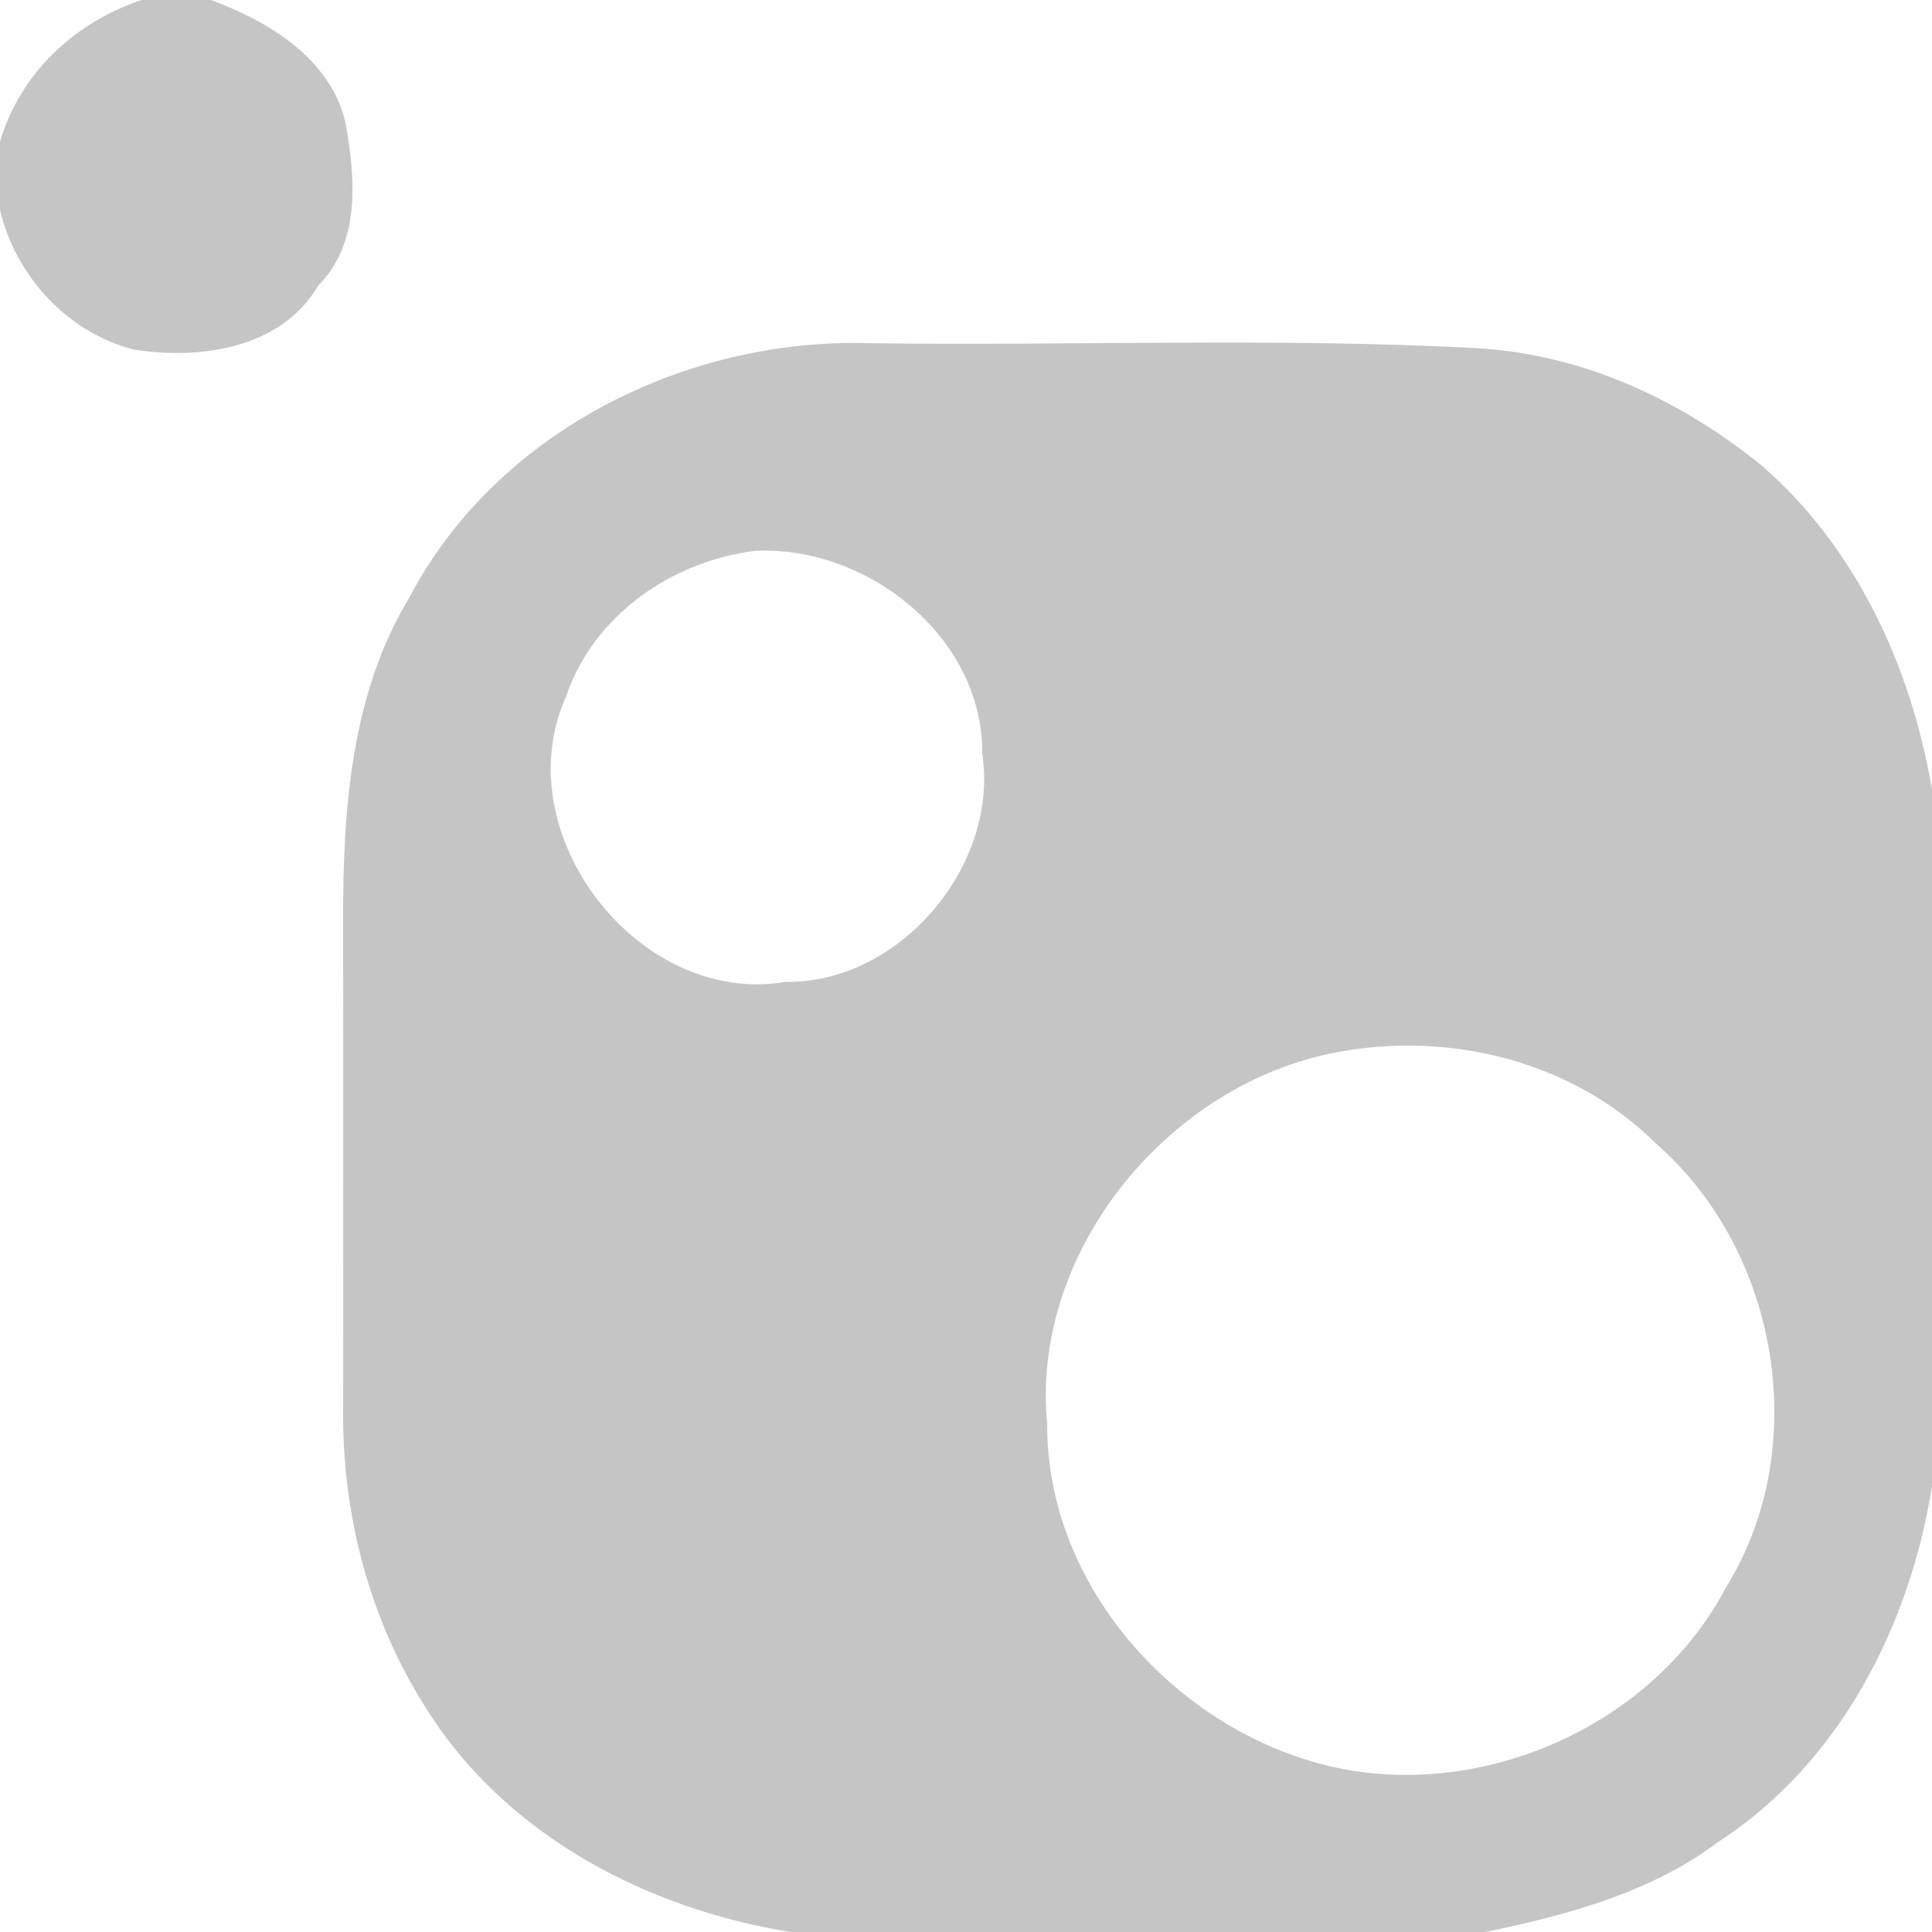
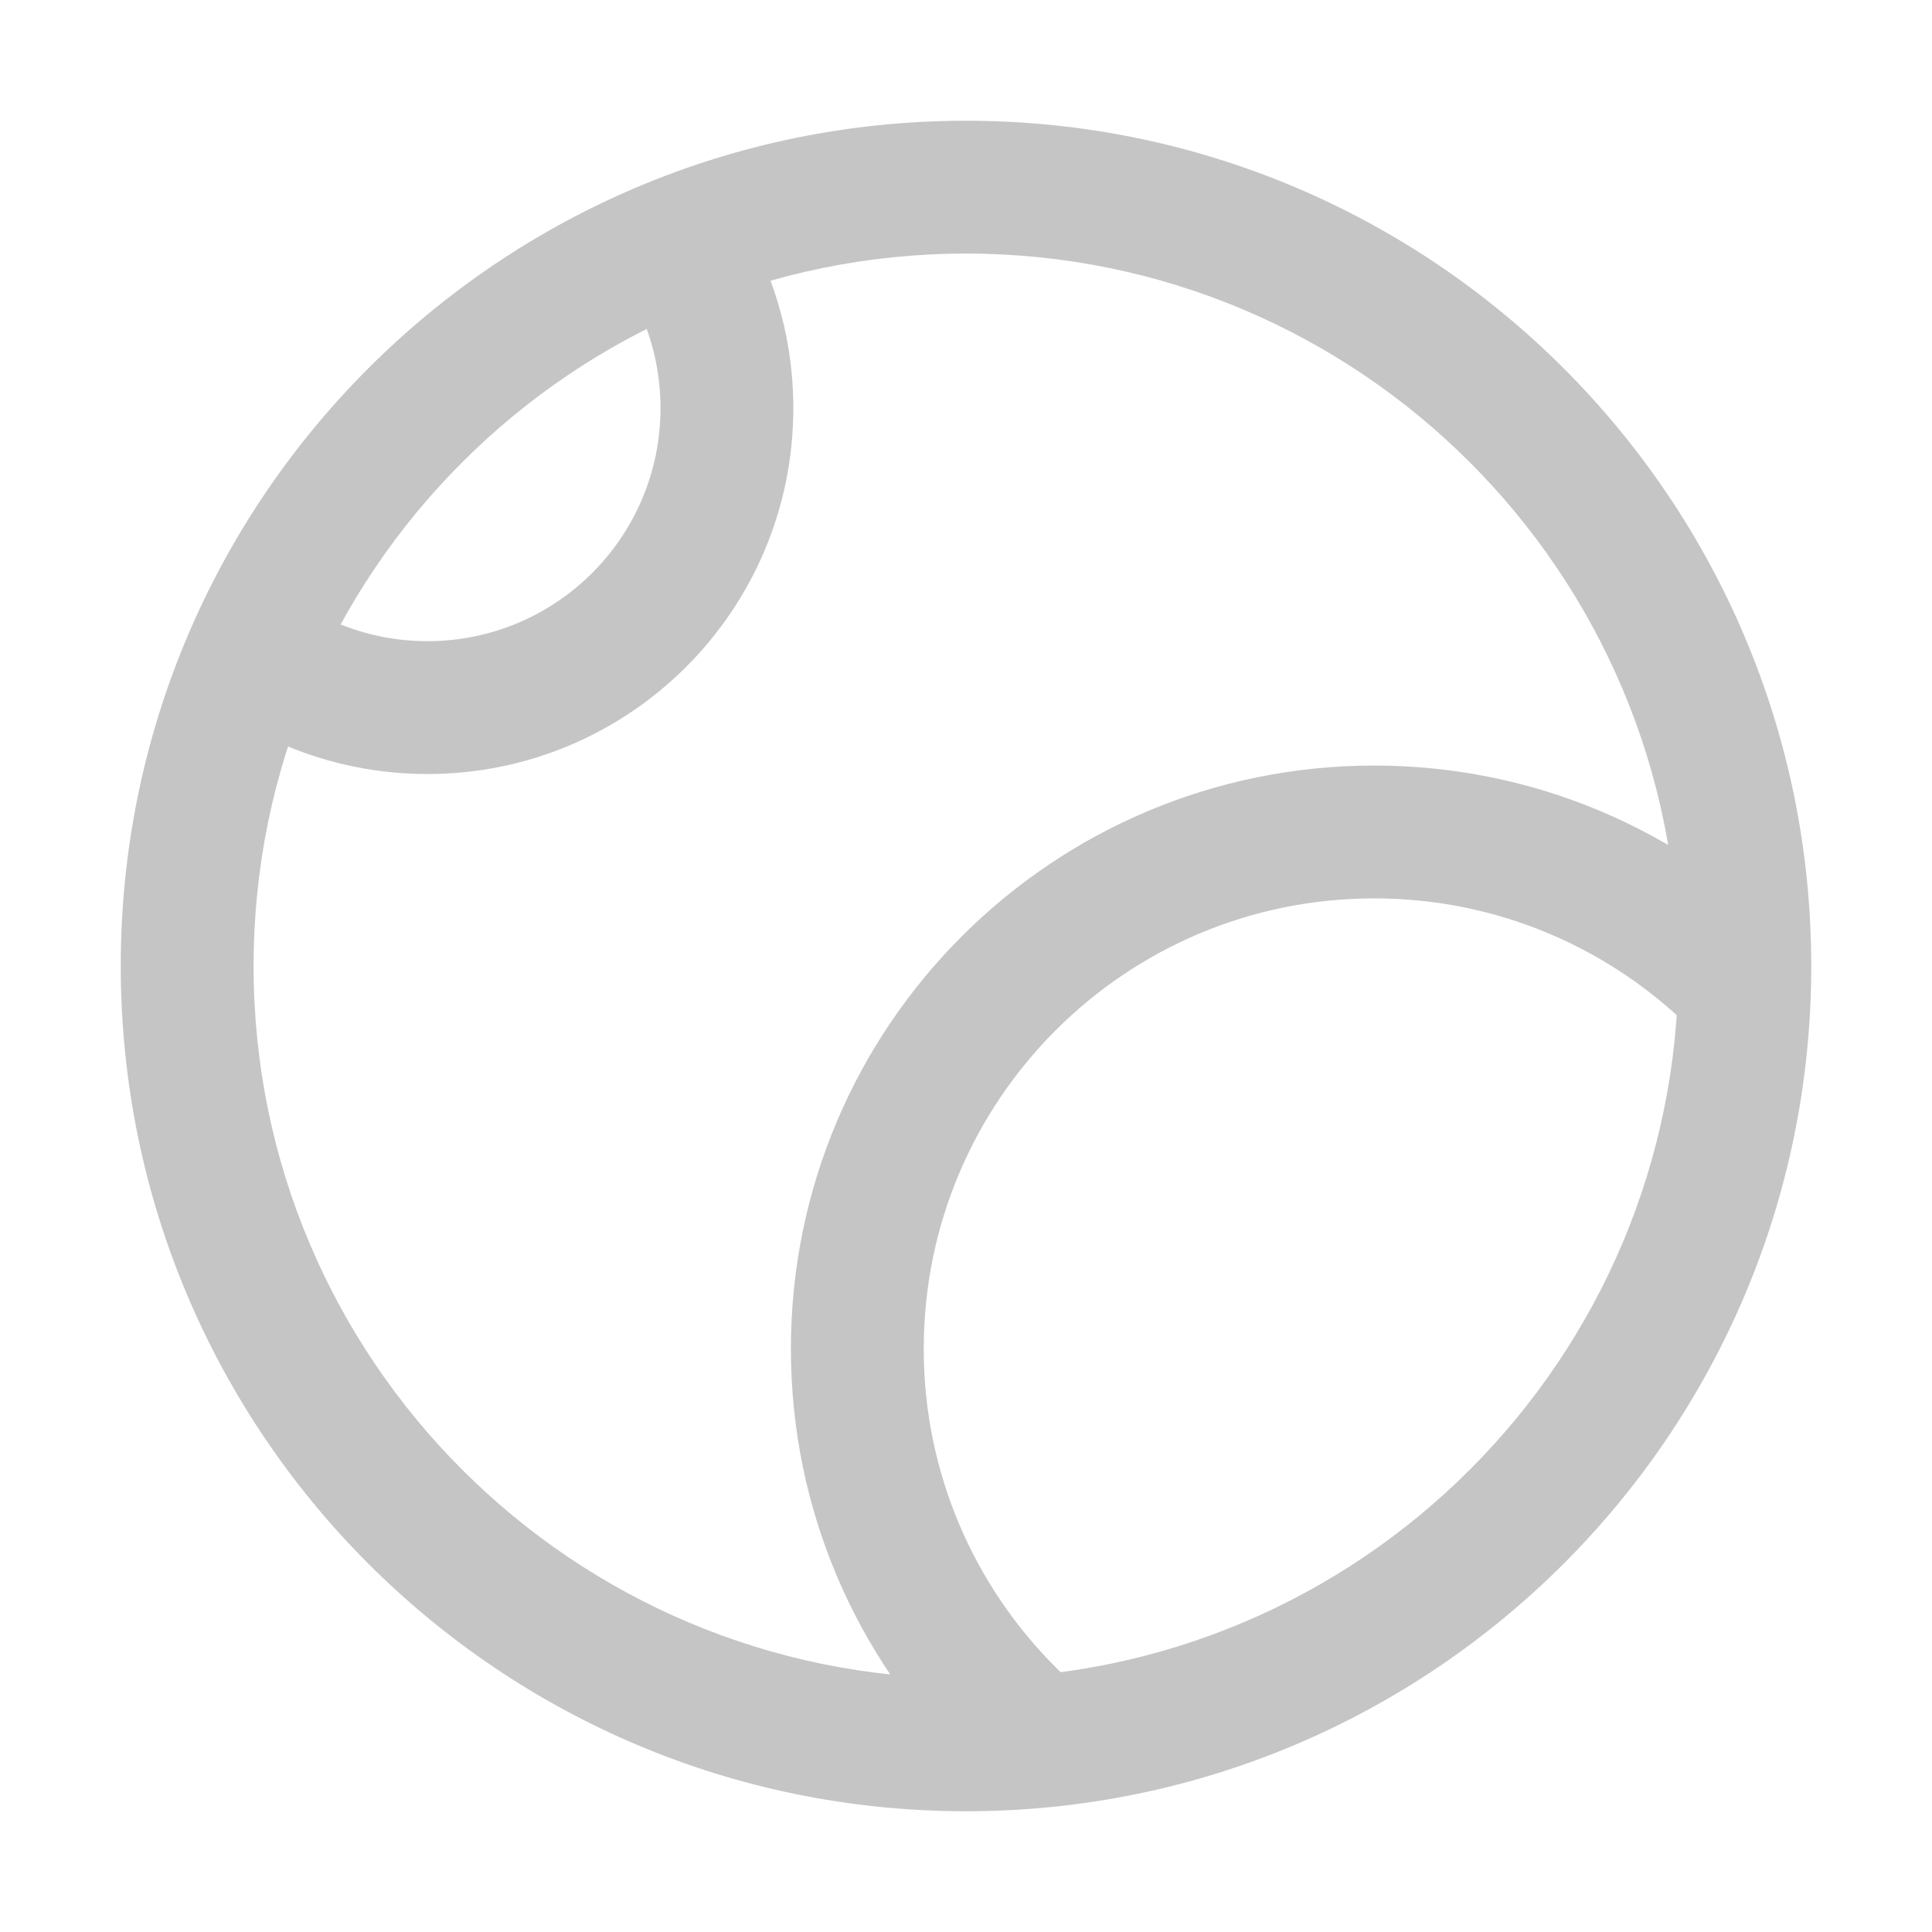
- <svg xmlns="http://www.w3.org/2000/svg" width="236pt" height="236pt" viewBox="0 0 236 236" version="1.1">
-   <g id="#c5c5c5ff">
-     <path fill="#c5c5c5" opacity="1.00" d=" M 17.29 0.00 L 25.74 0.00 C 32.75 2.55 40.32 7.13 42.18 14.87 C 43.39 21.58 44.14 29.59 38.87 34.89 C 34.34 42.60 24.42 43.98 16.33 42.70 C 8.25 40.63 1.89 33.70 0.00 25.64 L 0.00 17.30 C 2.49 8.90 9.09 2.76 17.29 0.00 Z" />
-     <path fill="#c5c5c5" opacity="1.00" d=" M 50.00 73.00 C 60.55 52.86 83.62 41.30 105.98 41.92 C 130.85 42.27 155.75 41.20 180.60 42.54 C 193.41 43.32 205.32 48.85 215.17 56.85 C 226.77 66.88 233.46 81.53 236.00 96.45 L 236.00 181.54 C 233.29 198.60 224.74 215.35 209.96 224.95 C 201.67 231.20 191.44 233.93 181.43 236.00 L 96.56 236.00 C 79.02 233.18 61.80 224.18 52.15 208.83 C 45.14 197.95 41.76 184.92 41.92 172.02 C 41.91 152.01 41.96 131.99 41.91 111.98 C 41.91 98.69 42.93 84.64 50.00 73.00 M 92.32 67.28 C 82.09 68.52 72.48 75.15 69.13 85.13 C 61.66 101.74 77.96 123.00 95.96 119.94 C 109.91 120.15 122.09 105.71 119.98 92.03 C 120.10 77.80 105.92 66.66 92.32 67.28 M 163.43 128.51 C 142.85 132.29 125.84 152.77 127.92 174.02 C 127.85 192.60 141.85 209.23 159.14 214.82 C 178.38 221.17 201.41 211.84 210.84 193.90 C 221.41 176.86 217.32 152.81 202.29 139.70 C 192.23 129.67 177.25 125.94 163.43 128.51 Z" />
+ <svg xmlns="http://www.w3.org/2000/svg" width="16" height="16" viewBox="0 0 16 16" fill="#c5c5c5">
+   <defs>
+     <clipPath id="disc">
+       <circle cx="8" cy="8" r="6.45" />
+     </clipPath>
+   </defs>
+   <path fill-rule="evenodd" clip-rule="evenodd" d="M8 1a7 7 0 1 0 0 14A7 7 0 0 0 8 1Zm0 1.1a5.9 5.9 0 1 1 0 11.8A5.9 5.9 0 0 1 8 2.1Z" />
+   <g clip-path="url(#disc)">
+     <path fill-rule="evenodd" clip-rule="evenodd" d="M3.54 0.35a3.03 3.03 0 1 0 0 6.06 3.03 3.03 0 0 0 0-6.06Zm0 1.1a1.93 1.93 0 1 1 0 3.86 1.93 1.93 0 0 1 0-3.86Z" />
+     <path fill-rule="evenodd" clip-rule="evenodd" d="M11.38 6.34a4.83 4.83 0 1 0 0 9.66 4.83 4.83 0 0 0 0-9.66Zm0 1.1a3.73 3.73 0 1 1 0 7.46 3.73 3.73 0 0 1 0-7.46Z" />
  </g>
</svg>
